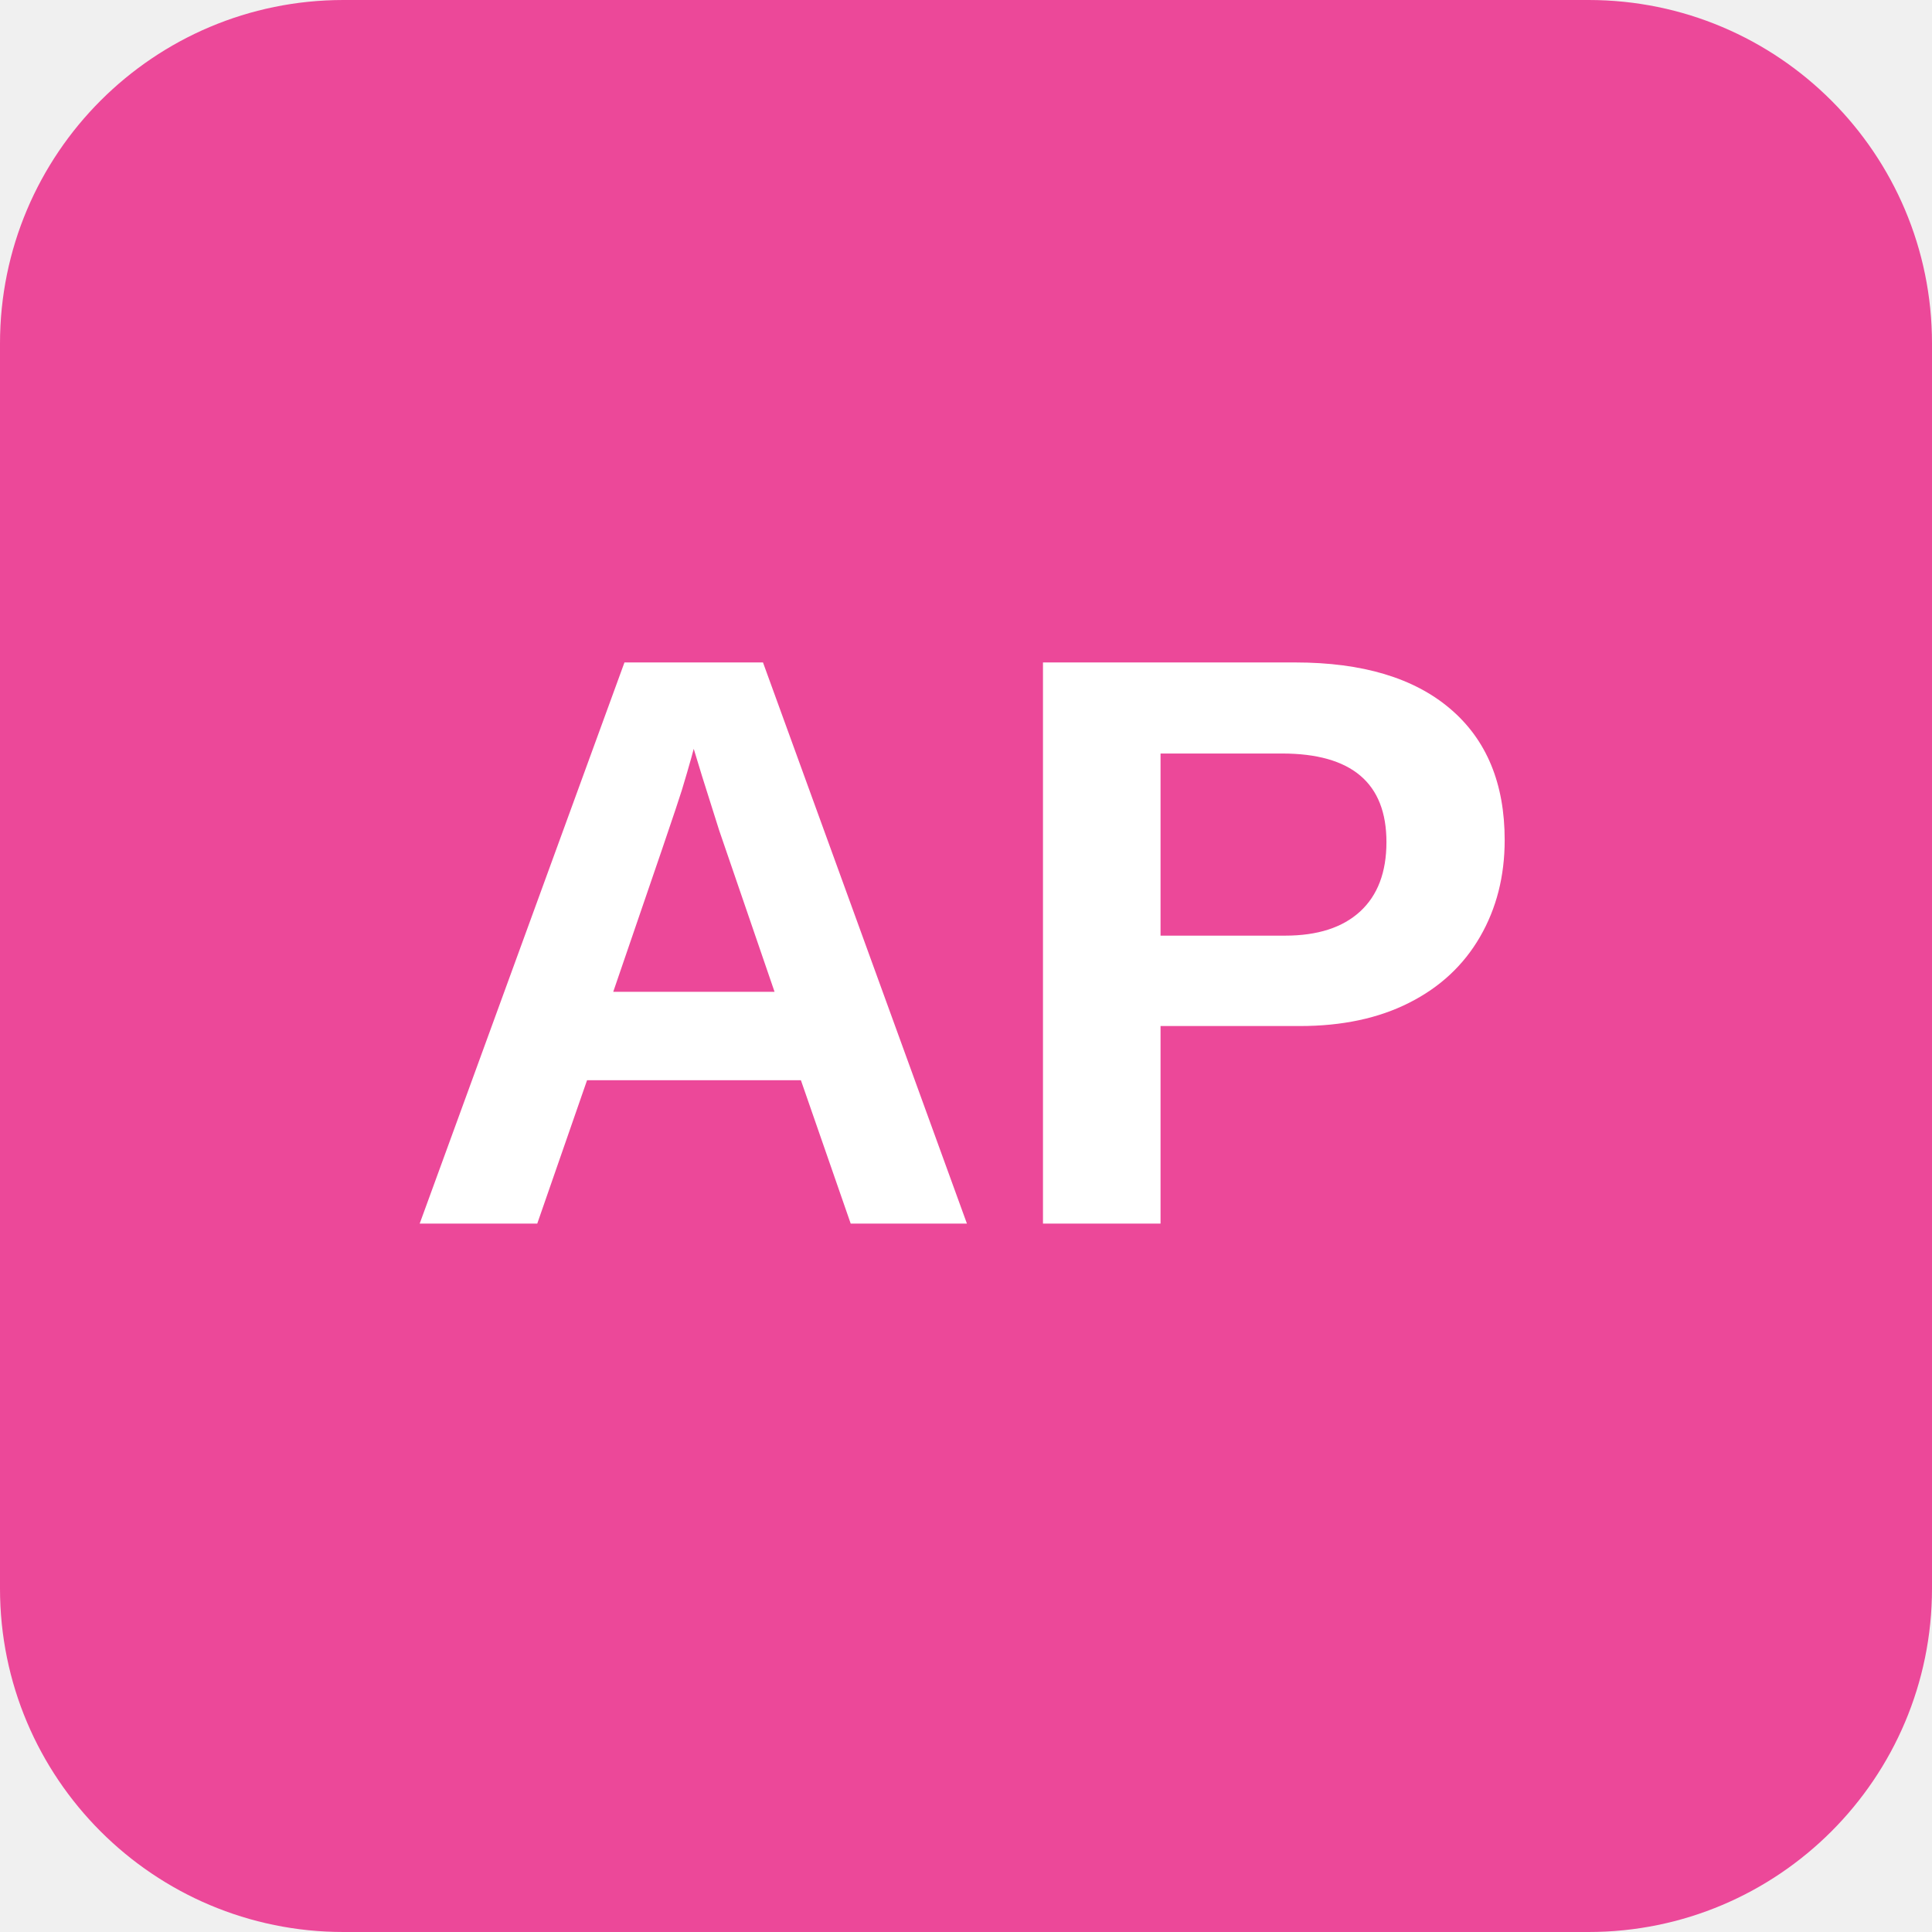
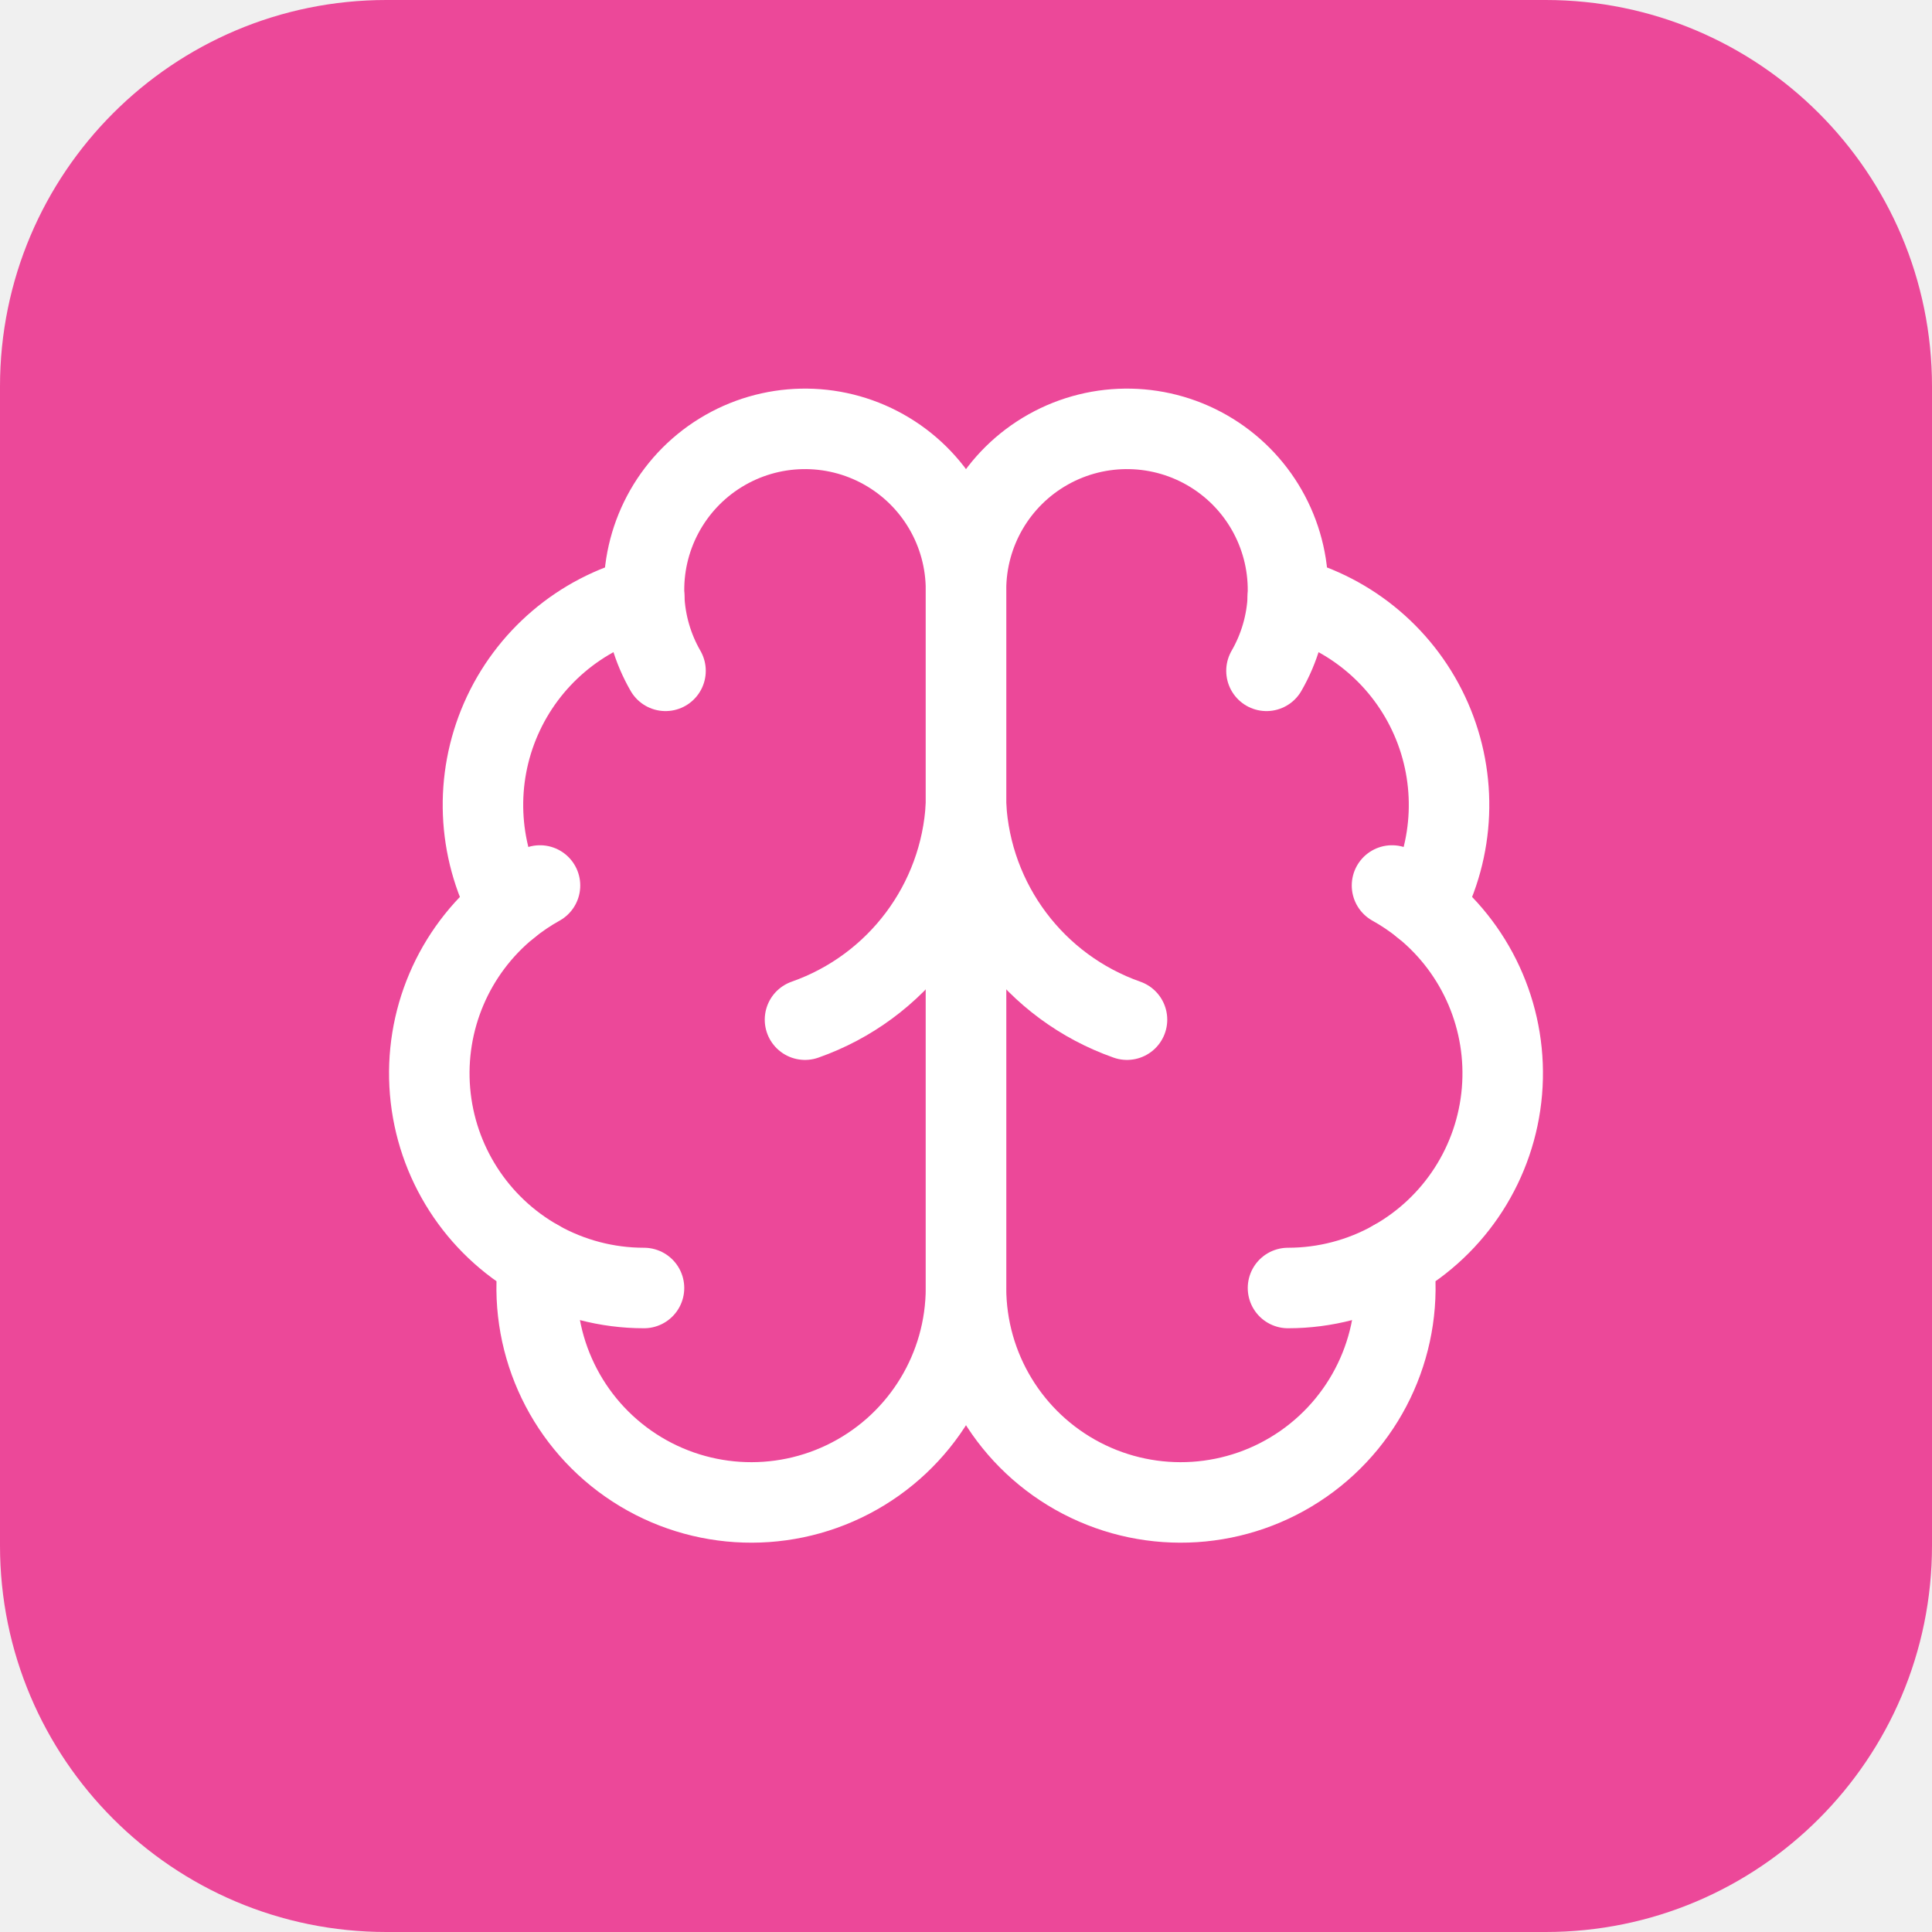
<svg xmlns="http://www.w3.org/2000/svg" width="180" height="180" viewBox="0 0 180 180">
-   <rect width="180" height="180" rx="32" fill="#ec4899" />
-   <text x="90" y="114" font-family="Arial, sans-serif" font-size="76" font-weight="bold" fill="white" text-anchor="middle">AP</text>
+   <rect width="180" height="180" rx="36" fill="#ec4899" />
+   <g transform="translate(30, 30) scale(5)" stroke="white" stroke-width="1.5" stroke-linecap="round" stroke-linejoin="round" fill="none">
+     <path d="M12 5a3 3 0 1 0-5.997.125 4 4 0 0 0-2.526 5.77 4 4 0 0 0 .556 6.588A4 4 0 1 0 12 18Z" />
+     <path d="M12 5a3 3 0 1 1 5.997.125 4 4 0 0 1 2.526 5.77 4 4 0 0 1-.556 6.588A4 4 0 1 1 12 18Z" />
+     <path d="M15 13a4.5 4.5 0 0 1-3-4 4.5 4.5 0 0 1-3 4" />
+     <path d="M17.599 6.5a3 3 0 0 0 .399-1.375" />
+     <path d="M6.003 5.125A3 3 0 0 0 6.401 6.5" />
+     <path d="M3.477 10.896a4 4 0 0 1 .585-.396" />
+     <path d="M19.938 10.5a4 4 0 0 1 .585.396" />
+     <path d="M6 18a4 4 0 0 1-1.967-.516" />
+     <path d="M19.967 17.484A4 4 0 0 1 18 18" />
+   </g>
</svg>
